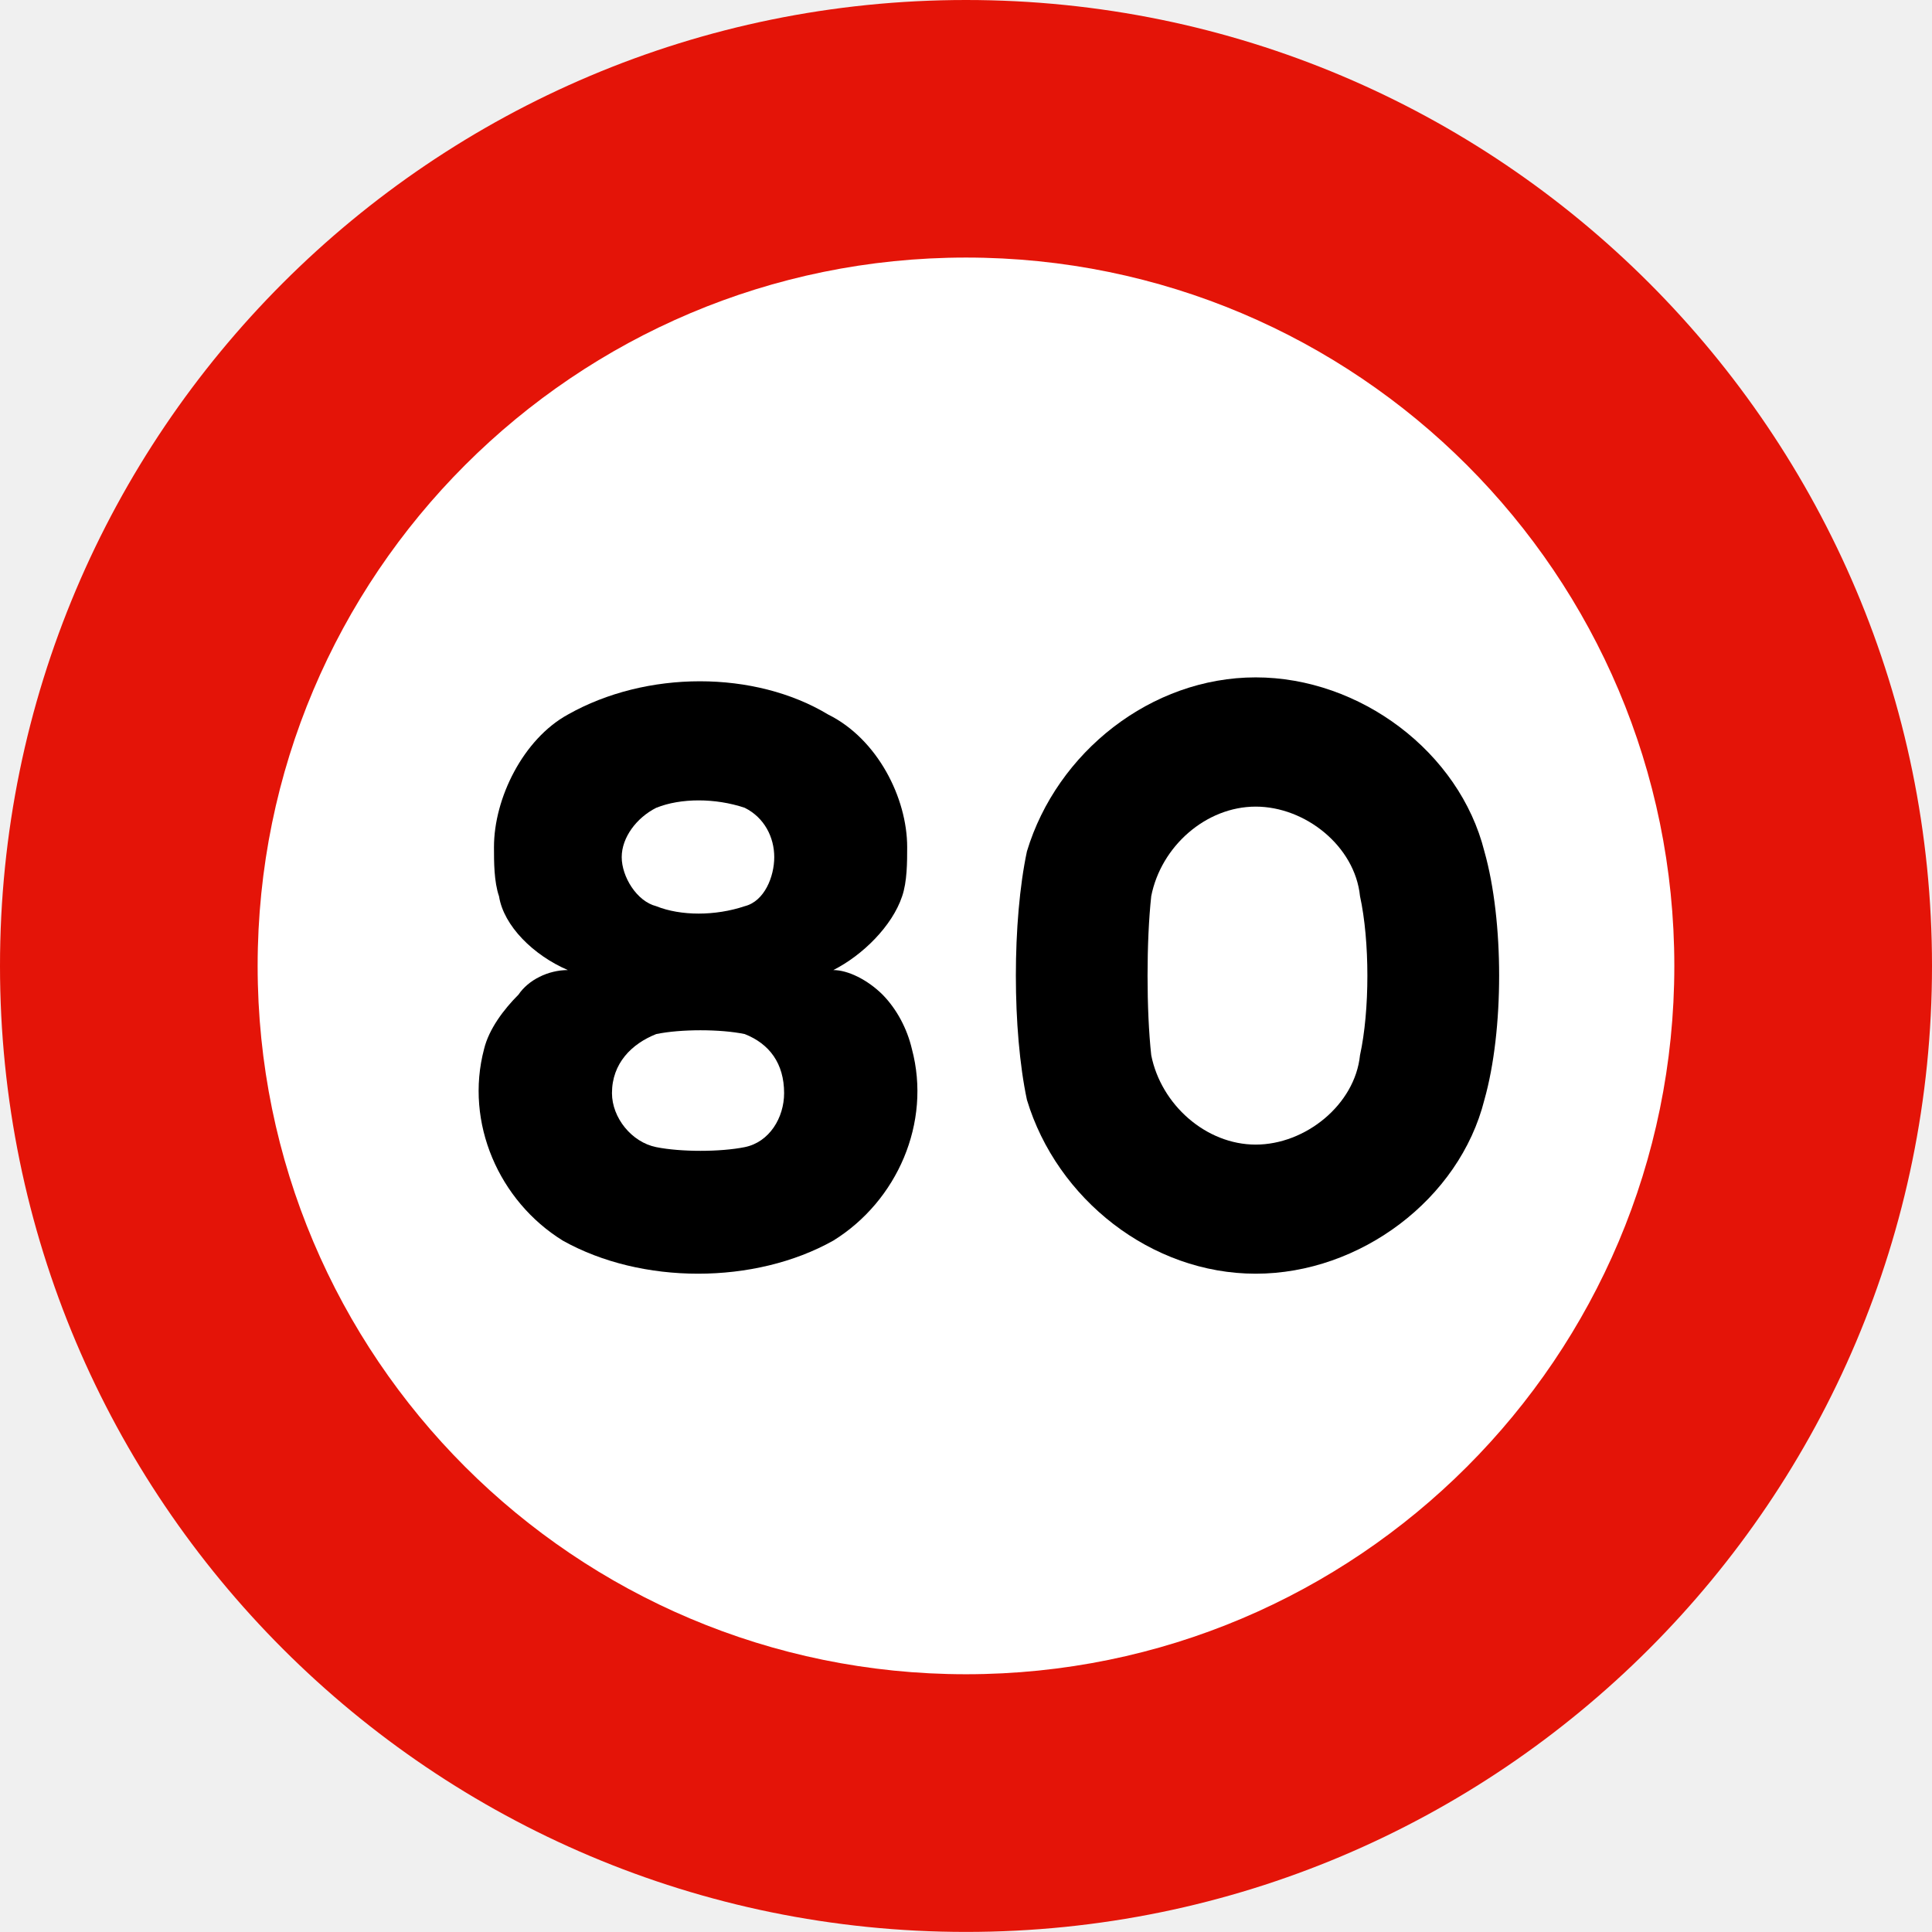
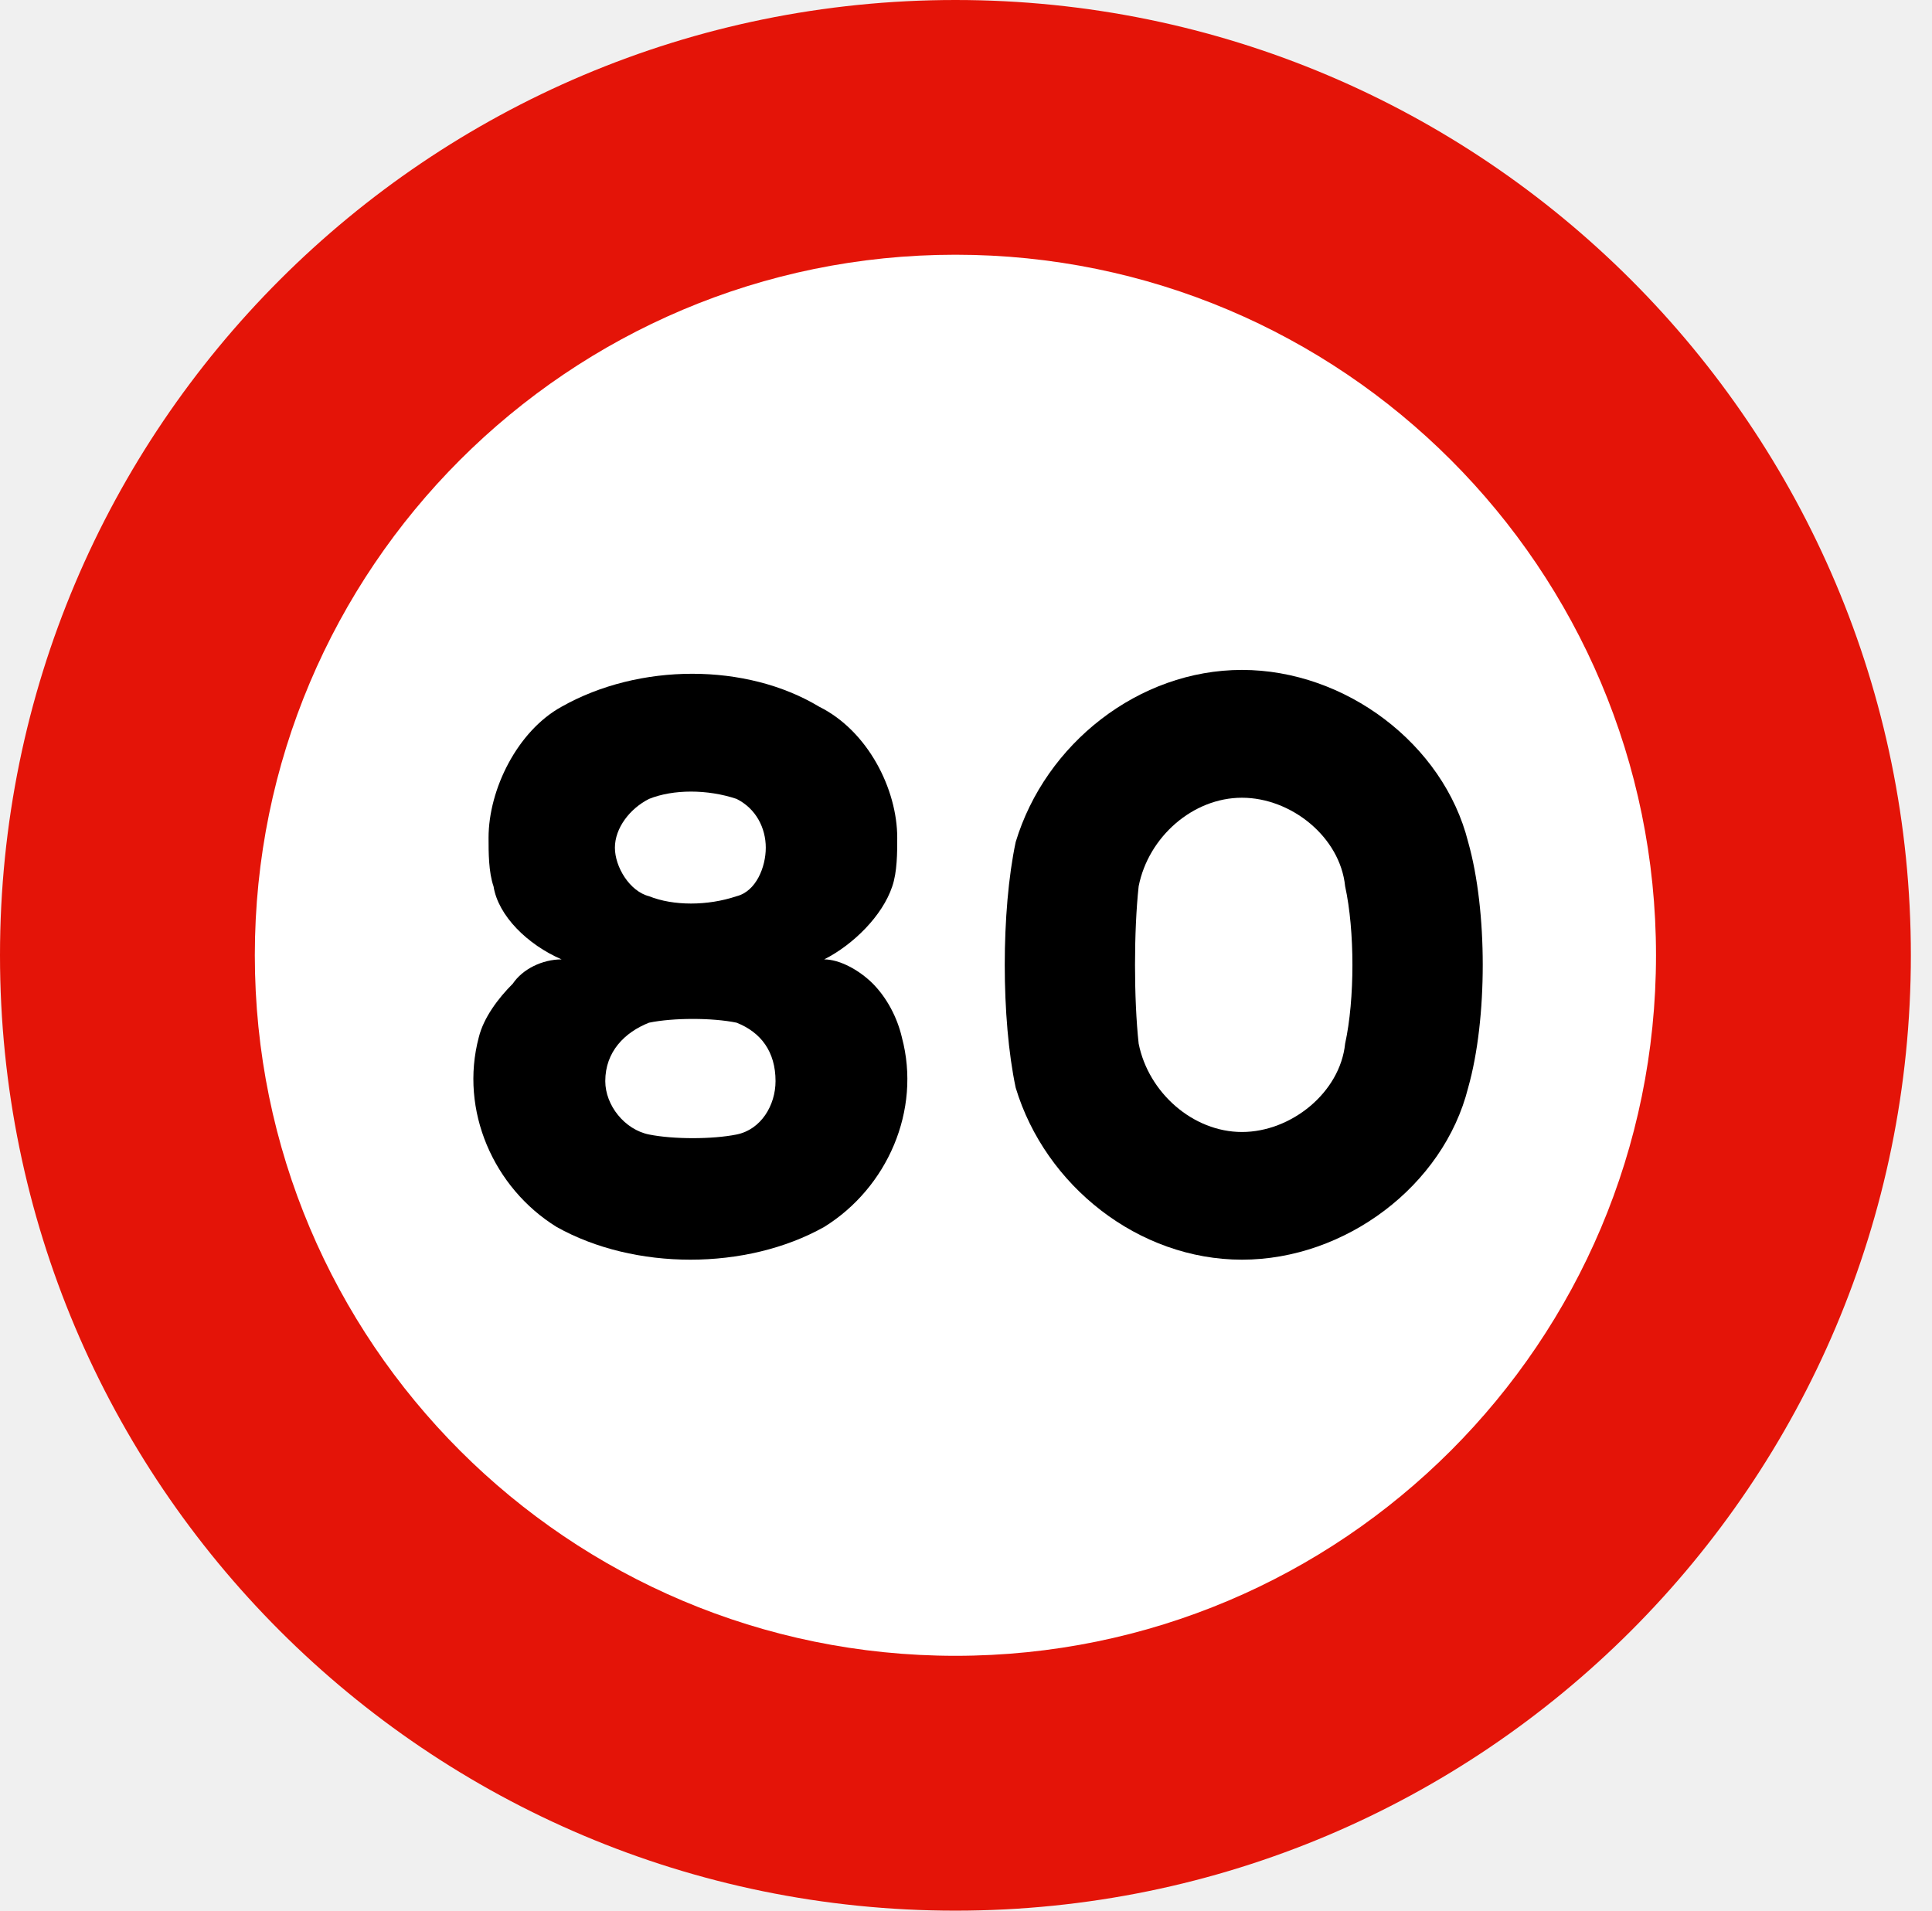
- <svg xmlns="http://www.w3.org/2000/svg" version="1.1" baseProfile="tiny" id="Layer_1" x="0px" y="0px" width="769.688px" height="769.656px" viewBox="-360.791 -360.781 769.688 769.656" xml:space="preserve">
-   <path fill="#E41408" d="M-360.791,24.031c0-212.523,172.305-384.812,384.852-384.812c212.508,0,384.836,172.289,384.836,384.812  c0,212.531-172.328,384.844-384.836,384.844C-188.486,408.875-360.791,236.562-360.791,24.031" />
-   <path fill="#FFFFFF" d="M-258.15,24.031c0-155.852,126.336-282.203,282.211-282.203c155.852,0,282.18,126.352,282.18,282.203  c0,155.875-126.328,282.188-282.18,282.188C-131.814,306.219-258.15,179.906-258.15,24.031" />
-   <path fill-rule="evenodd" d="M230.569-21.61c-9.932-39.569-49.553-69.311-91.109-69.311c-41.607,0-79.189,29.742-91.133,69.311  c-5.88,27.703-5.88,71.297,0,99c11.943,39.568,49.525,69.259,91.133,69.259c41.557,0,81.178-29.69,91.109-69.259  C238.409,49.688,238.409,6.093,230.569-21.61z M181.017,59.619c-2.013,19.705-21.745,35.596-41.557,35.596  c-19.783,0-37.687-15.891-41.607-35.596c-1.959-17.825-1.959-45.527,0-63.404c3.921-19.863,21.824-35.648,41.607-35.648  c19.812,0,39.544,15.786,41.557,35.648C184.937,14.092,184.937,41.794,181.017,59.619z" />
-   <path fill-rule="evenodd" d="M2.482,57.073C0.619,49.161-3.412,41.353-9.205,35.455c-5.896-5.843-13.707-9.773-19.602-9.773  c11.688-5.896,23.48-17.584,27.41-29.376C0.619-9.539,0.619-17.4,0.619-23.296c0-19.601-11.84-43.082-31.441-52.804  c-29.324-17.687-72.459-17.687-103.748,0c-17.713,9.723-29.426,33.203-29.426,52.804c0,5.896,0,13.757,2.016,19.602  c1.861,11.792,13.705,23.479,27.41,29.376c-7.811,0-15.723,3.931-19.65,9.773c-5.898,5.897-11.768,13.706-13.707,21.618  c-7.809,29.429,5.947,60.665,31.342,76.389c31.367,17.583,76.439,17.583,107.779,0C-3.412,117.738,10.369,86.502,2.482,57.073z   M-99.352-38.966c9.775-3.931,23.533-3.931,35.248,0c7.887,3.931,11.766,11.792,11.766,19.653c0,7.757-3.879,17.584-11.766,19.55  c-11.715,3.93-25.473,3.93-35.248,0c-7.809-1.966-13.754-11.792-13.754-19.55C-113.105-27.175-107.16-35.036-99.352-38.966z   M-64.104,96.224c-9.748,1.966-25.473,1.966-35.248,0c-9.824-1.964-17.635-11.74-17.635-21.514c0-11.844,7.811-19.653,17.635-23.532  c9.775-2.017,25.5-2.017,35.248,0c9.828,3.879,15.695,11.688,15.695,23.532C-48.408,84.483-54.275,94.26-64.104,96.224z" />
+ <svg xmlns="http://www.w3.org/2000/svg" version="1.1" id="Layer_1" x="0px" y="0px" width="200" height="197.804" viewBox="-360.791 -360.781 200 197.804" xml:space="preserve">
+   <defs id="defs4" />
+   <path fill="#e41408" d="m -360.791,-261.883 c 0,-54.619 44.283,-98.898 98.908,-98.898 54.615,0 98.904,44.279 98.904,98.898 0,54.621 -44.289,98.906 -98.904,98.906 -54.625,0 -98.908,-44.285 -98.908,-98.906" id="path1" style="stroke-width:0.257" />
+   <path fill="#ffffff" d="m -334.412,-261.883 c 0,-40.055 32.469,-72.527 72.529,-72.527 40.055,0 72.521,32.473 72.521,72.527 0,40.06 -32.467,72.523 -72.521,72.523 -40.06,0 -72.529,-32.463 -72.529,-72.523" id="path2" style="stroke-width:0.257" />
+   <path fill-rule="evenodd" d="m -208.809,-273.613 c -2.553,-10.169 -12.735,-17.813 -23.415,-17.813 -10.693,0 -20.352,7.644 -23.422,17.813 -1.511,7.12 -1.511,18.324 0,25.443 3.069,10.169 12.728,17.8 23.422,17.8 10.68,0 20.863,-7.63 23.415,-17.8 2.015,-7.12 2.015,-18.324 0,-25.443 z m -12.735,20.876 c -0.517,5.064 -5.589,9.148 -10.68,9.148 -5.084,0 -9.686,-4.084 -10.693,-9.148 -0.503,-4.581 -0.503,-11.701 0,-16.295 1.008,-5.105 5.609,-9.162 10.693,-9.162 5.092,0 10.163,4.057 10.68,9.162 1.007,4.594 1.007,11.714 0,16.295 z" id="path3" style="stroke-width:0.257" />
+   <path fill-rule="evenodd" d="m -267.429,-253.391 c -0.479,-2.033 -1.515,-4.04 -3.004,-5.556 -1.515,-1.502 -3.523,-2.512 -5.038,-2.512 3.004,-1.515 6.034,-4.519 7.044,-7.55 0.518,-1.502 0.518,-3.522 0.518,-5.038 0,-5.038 -3.043,-11.072 -8.08,-13.571 -7.536,-4.546 -18.622,-4.546 -26.664,0 -4.552,2.499 -7.563,8.533 -7.563,13.571 0,1.515 0,3.536 0.518,5.038 0.478,3.031 3.522,6.034 7.044,7.55 -2.007,0 -4.041,1.01 -5.05,2.512 -1.516,1.516 -3.024,3.522 -3.523,5.556 -2.007,7.563 1.528,15.591 8.055,19.632 8.061,4.519 19.645,4.519 27.7,0 6.526,-4.041 10.068,-12.069 8.041,-19.632 z m -26.172,-24.682 c 2.512,-1.01 6.048,-1.01 9.059,0 2.027,1.01 3.024,3.031 3.024,5.051 0,1.994 -0.997,4.519 -3.024,5.024 -3.011,1.01 -6.547,1.01 -9.059,0 -2.007,-0.505 -3.535,-3.031 -3.535,-5.024 2.6e-4,-2.021 1.528,-4.041 3.535,-5.051 z m 9.059,34.744 c -2.505,0.505 -6.547,0.505 -9.059,0 -2.525,-0.505 -4.532,-3.017 -4.532,-5.529 0,-3.044 2.007,-5.051 4.532,-6.048 2.512,-0.518 6.554,-0.518 9.059,0 2.526,0.997 4.034,3.004 4.034,6.048 2.6e-4,2.512 -1.508,5.024 -4.034,5.529 z" id="path4" style="stroke-width:0.257" />
</svg>
